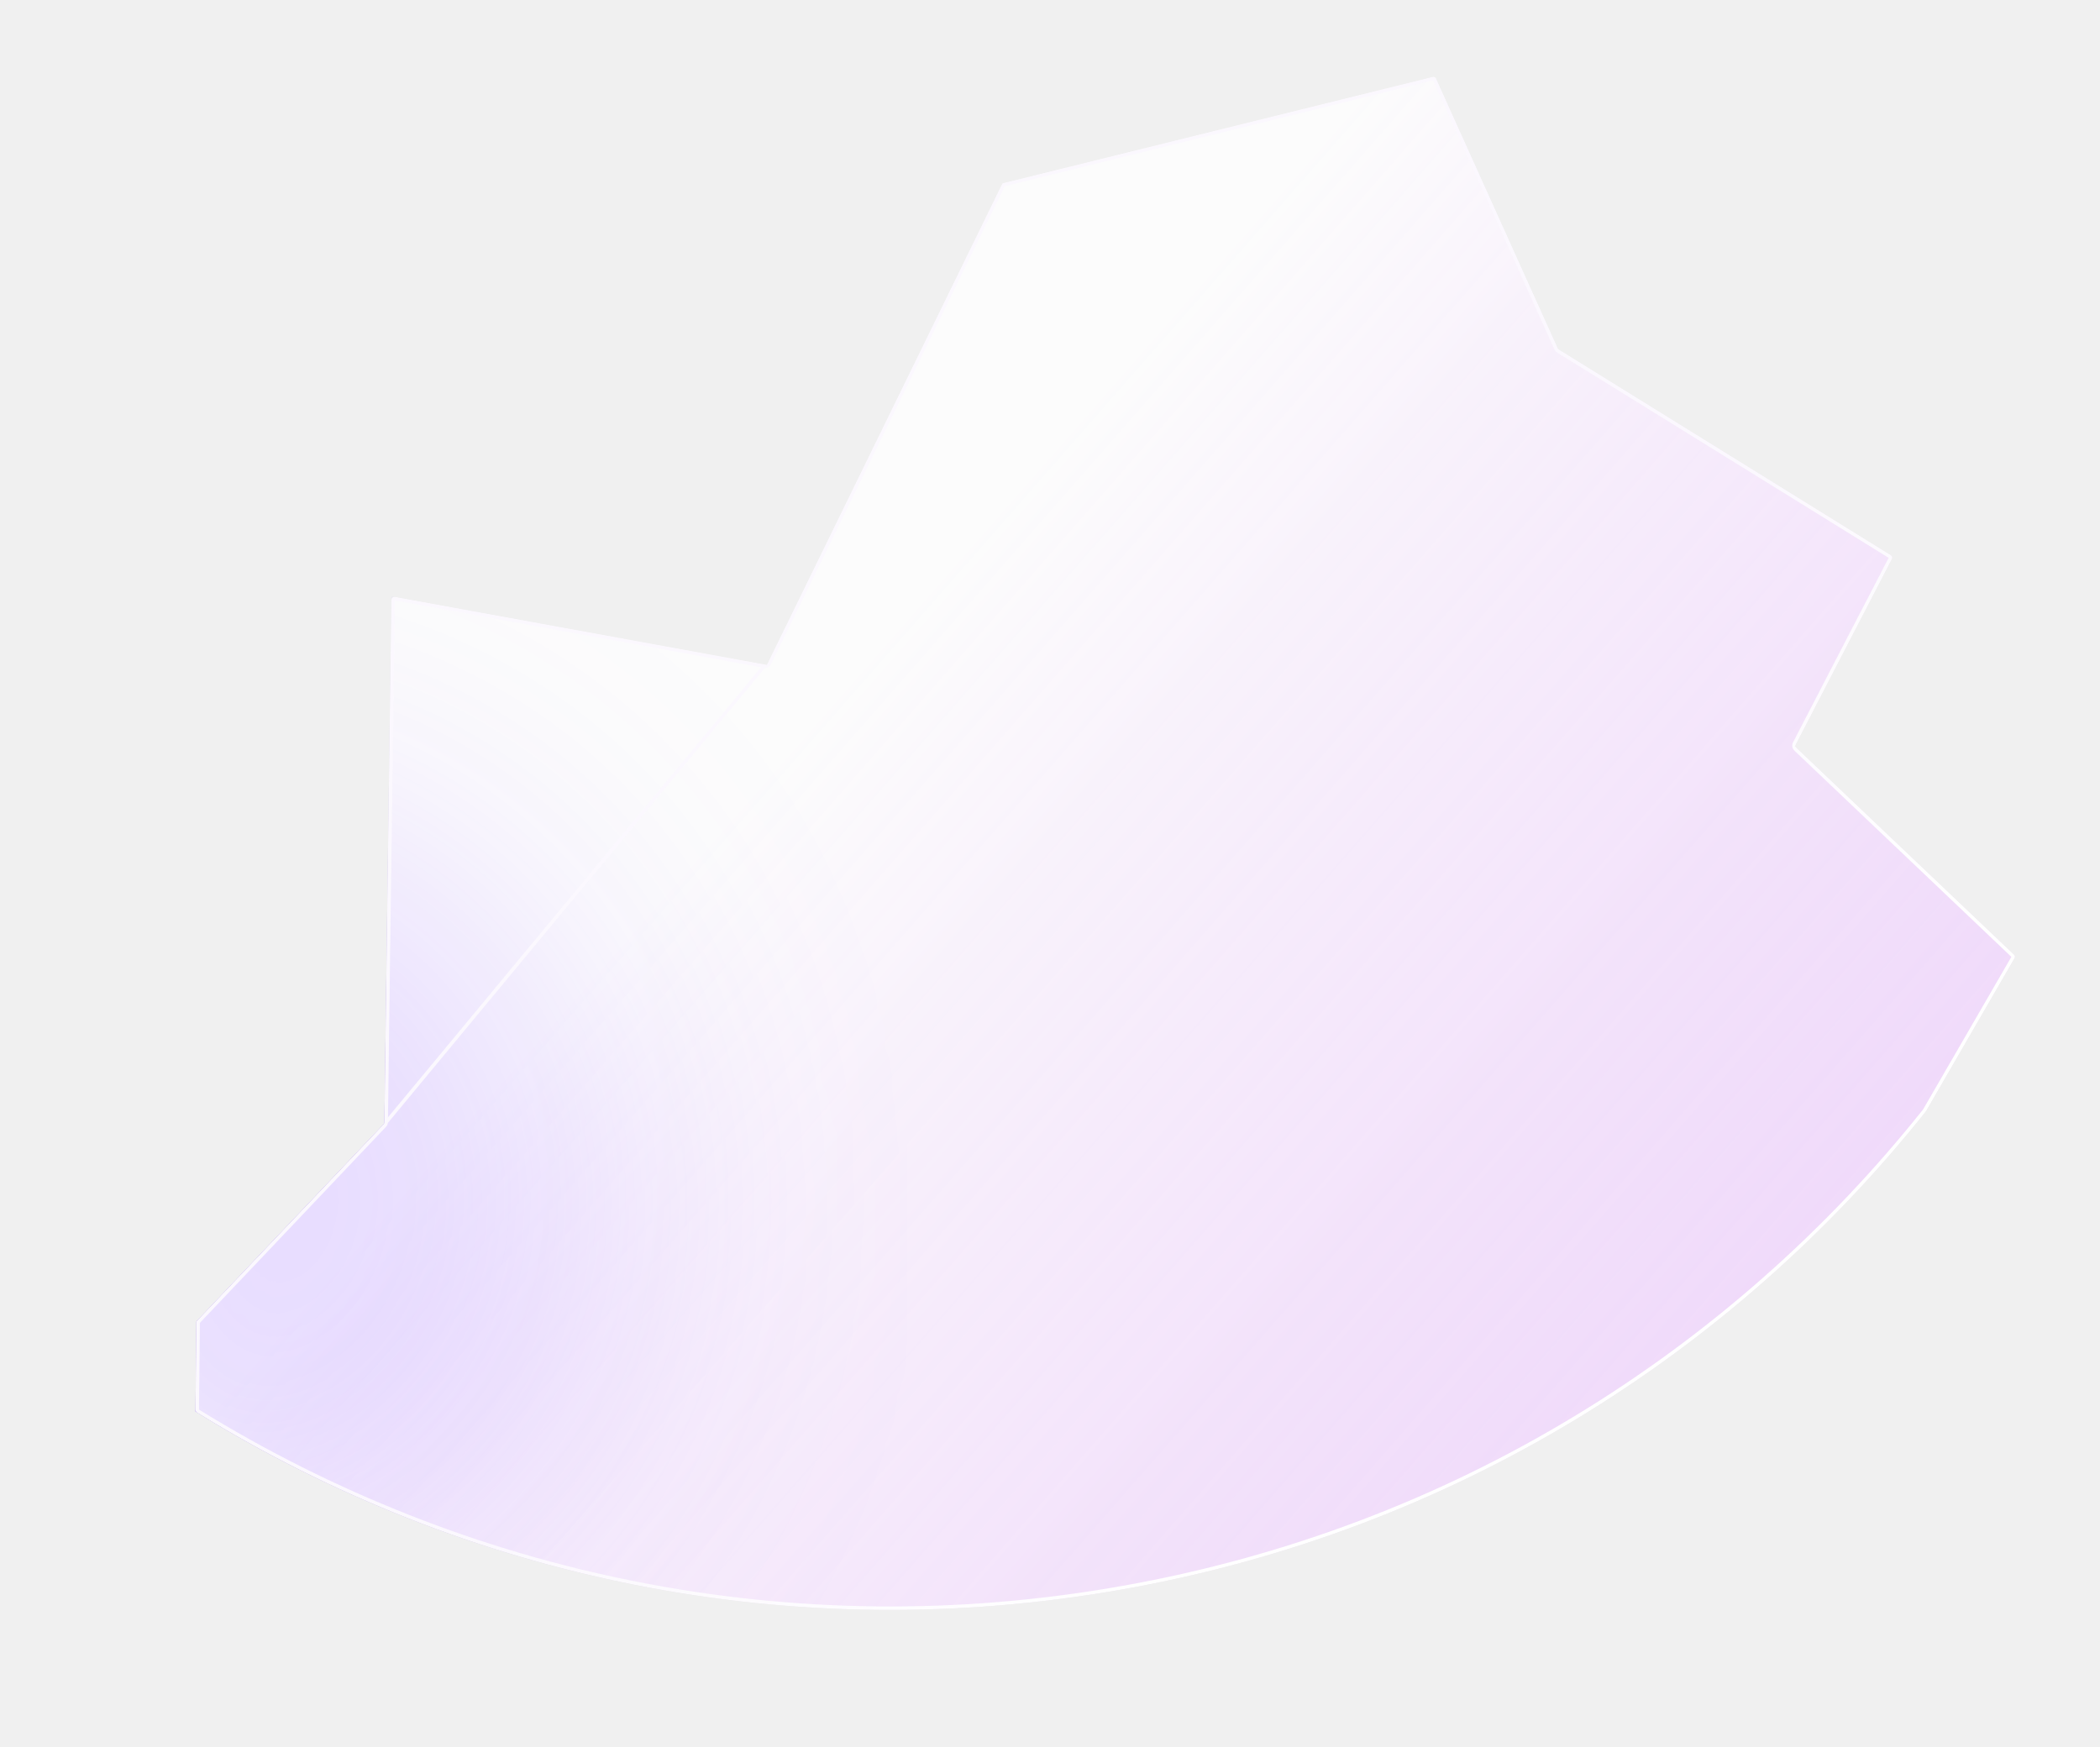
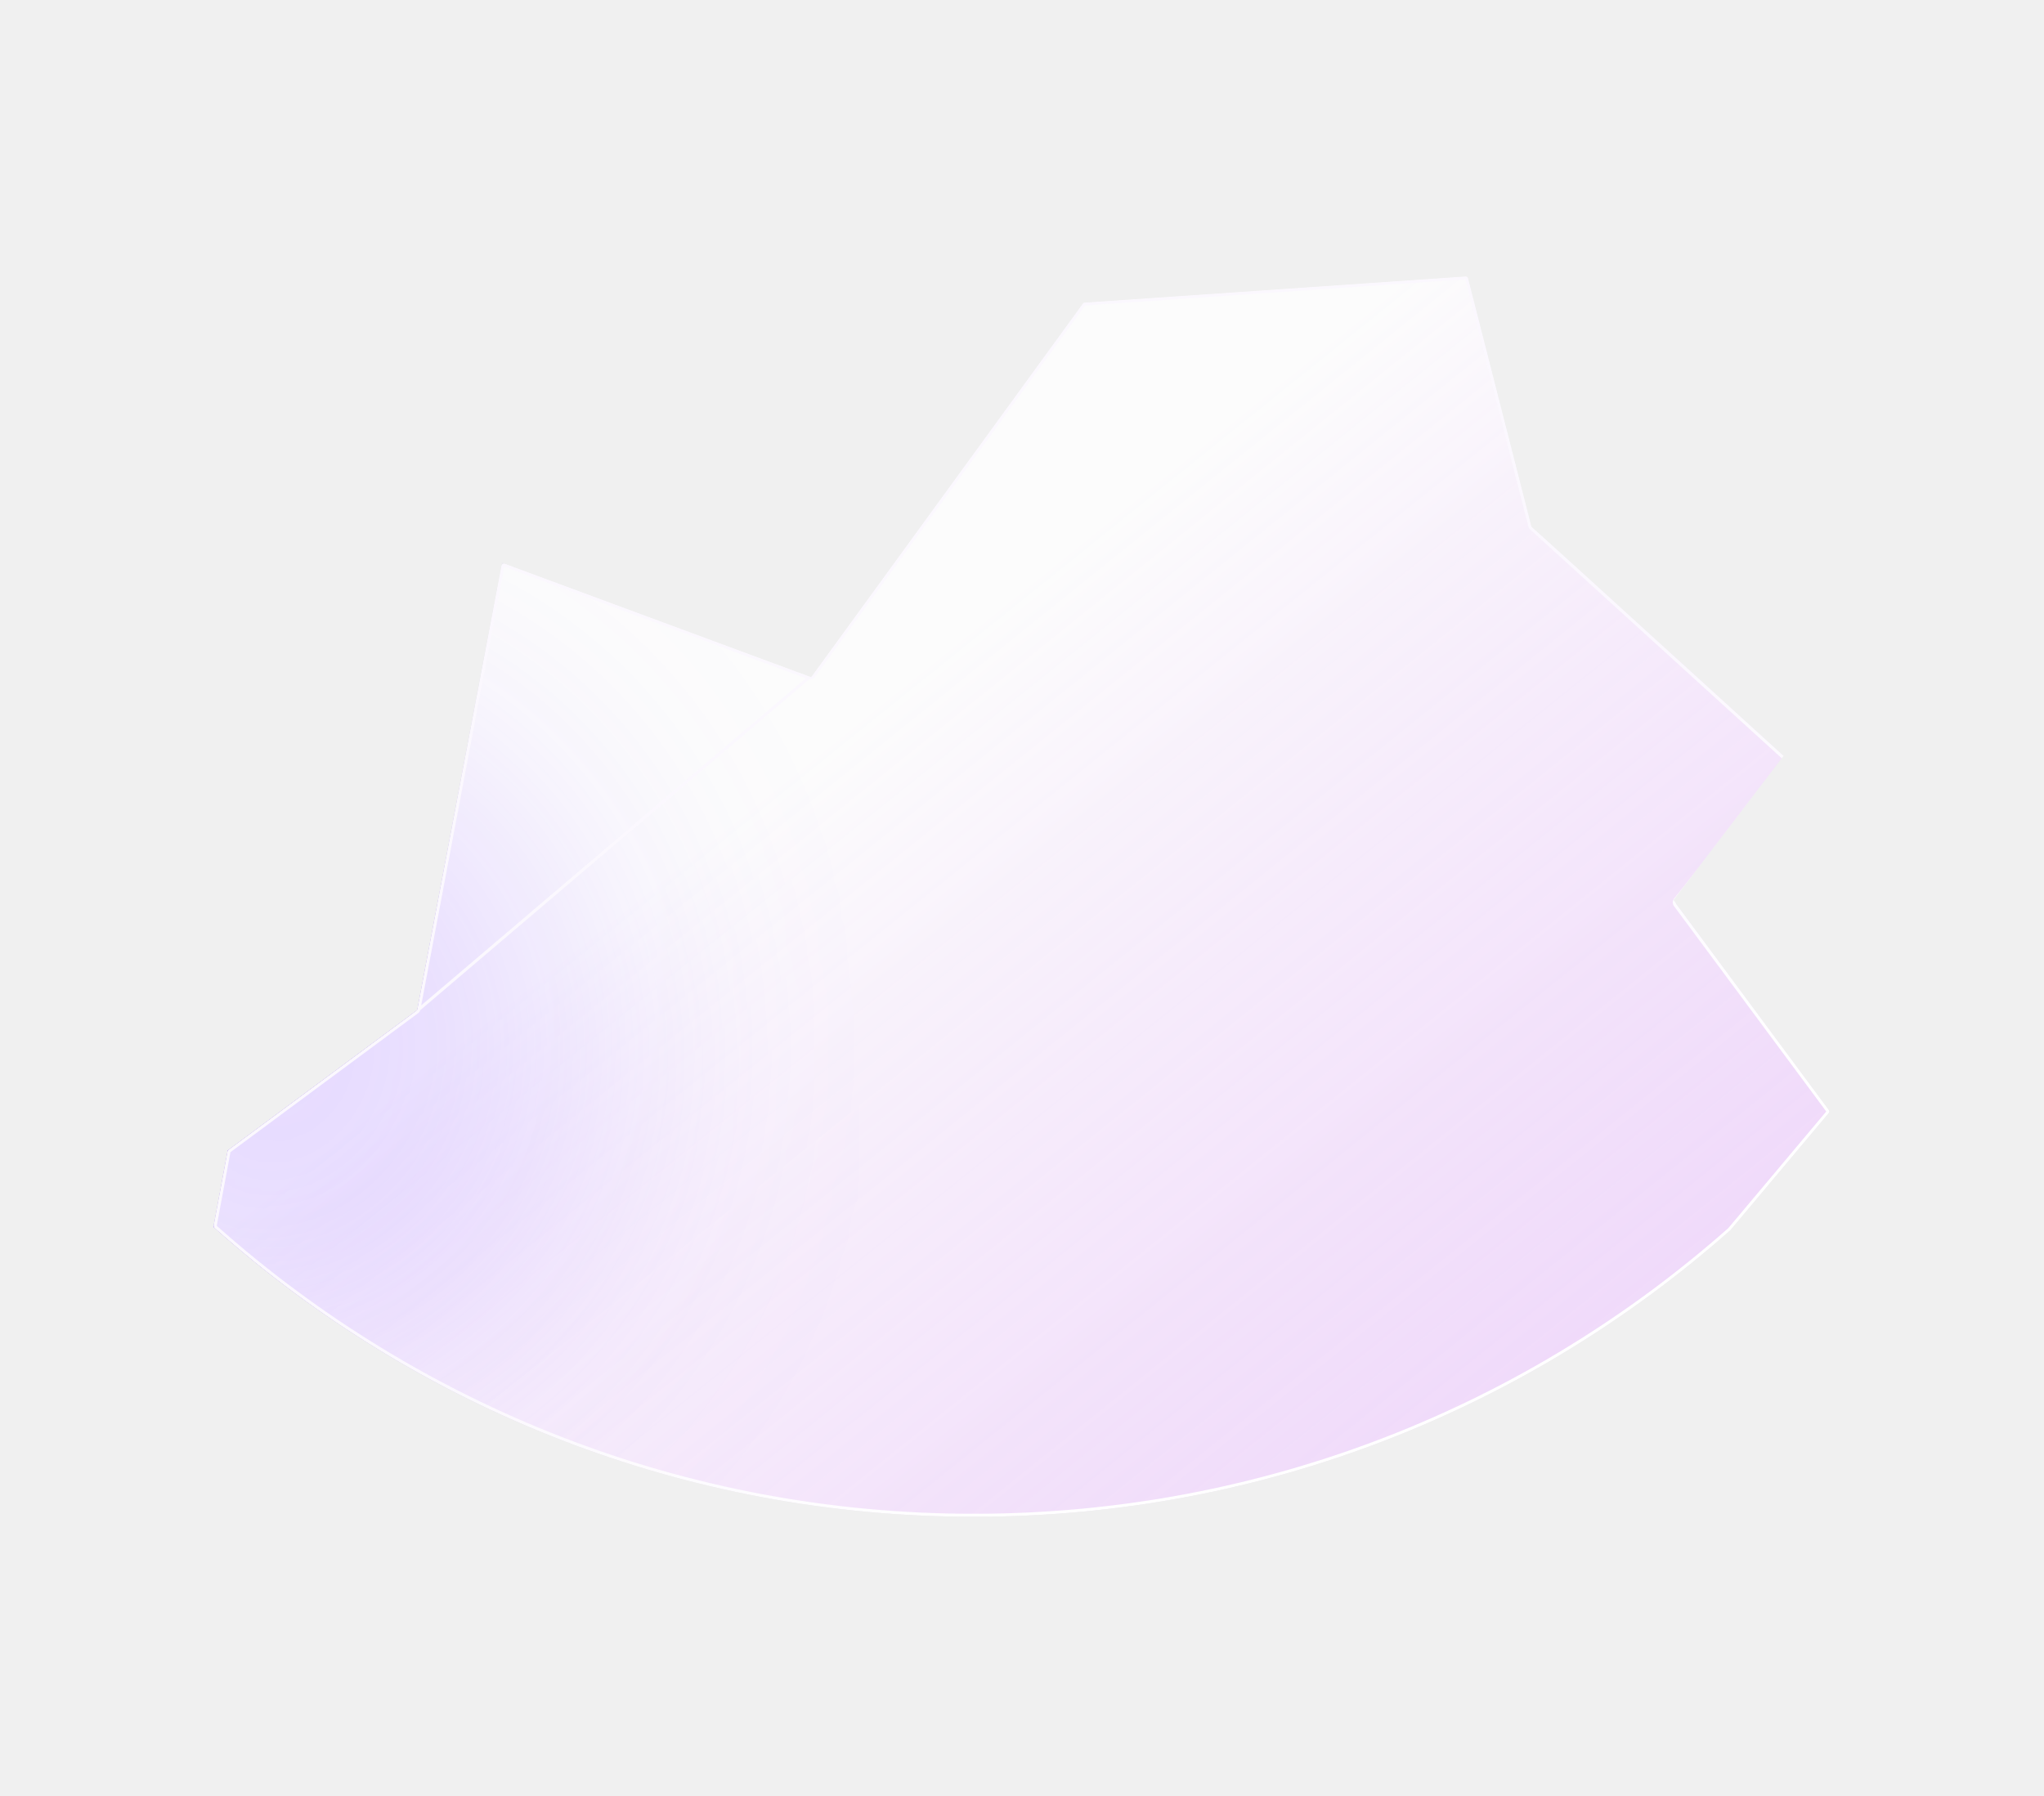
- <svg xmlns="http://www.w3.org/2000/svg" viewBox="0 0 607 505" fill="none">
-   <mask id="mask0_1751_1989" style="mask-type:alpha" maskUnits="userSpaceOnUse" x="56" y="22" width="527" height="444">
-     <path d="M56.507 408.041C133.767 455.94 228.291 476.607 324.828 459.401C420.112 442.419 500.81 391.489 556.691 321.282L582.639 276.429L518.814 215.741L547.226 160.896L450.614 101.05L450.377 100.905L450.263 100.652L414.799 22.056L289.746 52.986L221.663 192.189L220.986 192.064L113.135 172.36L111.121 324.416L111.116 324.772L110.871 325.03L56.784 382.007L56.507 408.041Z" fill="white" />
+ <svg xmlns="http://www.w3.org/2000/svg" width="684" height="601" viewBox="0 0 684 601" fill="none">
+   <mask id="mask0_1961_3075" style="mask-type:alpha" maskUnits="userSpaceOnUse" x="71" y="92" width="542" height="416">
+     <path d="M71.438 410.635C139.245 471.178 228.768 507.887 326.826 507.643C423.611 507.402 511.904 471.203 579.089 411.722L612.406 372.035L560.044 301.22L597.515 252.118L512.715 176.459L512.507 176.275L512.438 176.006L491.107 92.46L362.589 101.288L271.448 226.612L270.803 226.371L167.988 188.305L139.696 337.719L139.63 338.069L139.344 338.281L76.215 385.041L71.438 410.635Z" fill="white" />
  </mask>
-   <g mask="url(#mask0_1751_1989)">
-     <g filter="url(#filter0_f_1751_1989)">
-       <circle cx="57.731" cy="347.112" r="113.283" fill="#8247FF" />
+   <g mask="url(#mask0_1961_3075)">
+     <g filter="url(#filter0_f_1961_3075)">
+       <circle cx="83.185" cy="350.836" r="113.283" transform="rotate(9.96316 83.1847 350.836)" fill="#8247FF" />
    </g>
-     <g filter="url(#filter1_b_1751_1989)">
-       <path d="M56.513 407.478C56.51 407.828 56.689 408.154 56.986 408.338C134.157 456.025 228.491 476.571 324.828 459.401C420.085 442.423 500.766 391.517 556.645 321.339C556.676 321.301 556.703 321.26 556.728 321.217L582.245 277.111C582.476 276.711 582.403 276.204 582.068 275.886L519.359 216.258C519.036 215.952 518.955 215.469 519.16 215.074L546.8 161.718C547.04 161.254 546.883 160.683 546.438 160.408L450.614 101.05C450.46 100.956 450.337 100.817 450.263 100.652L415.141 22.815C414.943 22.375 414.458 22.14 413.99 22.256L290.199 52.874C289.912 52.945 289.671 53.14 289.541 53.406L221.966 191.57C221.787 191.936 221.386 192.138 220.986 192.064L114.299 172.572C113.691 172.461 113.128 172.924 113.12 173.543L111.121 324.416C111.118 324.645 111.029 324.864 110.871 325.03L57.055 381.722C56.881 381.905 56.783 382.147 56.78 382.4L56.513 407.478Z" fill="url(#paint0_linear_1751_1989)" fill-opacity="0.8" />
-       <path d="M111.621 324.423L111.621 324.423C111.616 324.778 111.478 325.117 111.235 325.374L111.234 325.374L57.418 382.066L57.055 381.722L57.417 382.066C57.331 382.158 57.282 382.279 57.28 382.405L57.013 407.483C57.011 407.658 57.101 407.821 57.249 407.913C134.32 455.538 228.529 476.057 324.74 458.909C419.873 441.953 500.448 391.114 556.254 321.028C556.269 321.009 556.283 320.988 556.295 320.967L581.812 276.861C581.928 276.661 581.891 276.407 581.724 276.248L519.014 216.621C518.53 216.161 518.409 215.436 518.716 214.844L546.356 161.488C546.476 161.256 546.397 160.971 546.175 160.833L450.352 101.476C450.352 101.476 450.352 101.476 450.351 101.476C450.112 101.329 449.922 101.113 449.807 100.856L414.685 23.021C414.586 22.801 414.344 22.683 414.11 22.741L290.319 53.36C290.176 53.395 290.055 53.492 289.99 53.625L222.415 191.79C222.137 192.357 221.517 192.67 220.896 192.556L111.621 324.423ZM111.621 324.423L113.62 173.549C113.624 173.24 113.905 173.009 114.21 173.064L220.895 192.556L111.621 324.423Z" stroke="url(#paint1_linear_1751_1989)" />
+     <g filter="url(#filter1_b_1961_3075)">
+       <path d="M71.541 410.081C71.477 410.424 71.597 410.777 71.858 411.01C139.615 471.33 228.971 507.887 326.826 507.643C423.584 507.402 511.856 471.223 579.034 411.771C579.07 411.739 579.105 411.703 579.137 411.666L611.899 372.64C612.196 372.285 612.212 371.773 611.936 371.401L560.959 302.619C560.688 302.254 560.698 301.753 560.981 301.398L597.914 255.233C598.243 254.821 598.196 254.223 597.806 253.868L512.715 176.459C512.579 176.34 512.483 176.181 512.438 176.006L491.313 93.267C491.194 92.799 490.757 92.484 490.276 92.517L363.055 101.256C362.76 101.276 362.489 101.426 362.314 101.665L271.854 226.054C271.614 226.384 271.184 226.513 270.803 226.371L169.098 188.716C168.518 188.501 167.883 188.859 167.768 189.467L139.696 337.719C139.653 337.944 139.528 338.145 139.344 338.281L76.531 384.807C76.328 384.957 76.189 385.179 76.143 385.427L71.541 410.081Z" fill="url(#paint0_linear_1961_3075)" fill-opacity="0.8" />
+       <path d="M140.188 337.812L140.187 337.813C140.121 338.161 139.926 338.471 139.642 338.682L139.642 338.683L76.828 385.208C76.727 385.284 76.658 385.394 76.634 385.518L72.033 410.172C72.001 410.344 72.061 410.52 72.191 410.636C139.859 470.877 229.097 507.386 326.824 507.143C423.457 506.903 511.612 470.771 578.702 411.397C578.721 411.381 578.738 411.363 578.754 411.344L611.516 372.318C611.665 372.141 611.672 371.885 611.535 371.699L560.557 302.916C560.151 302.369 560.165 301.618 560.591 301.086L597.523 254.92C597.688 254.714 597.664 254.416 597.469 254.238L512.384 176.834C512.383 176.833 512.381 176.832 512.38 176.831C512.172 176.645 512.022 176.401 511.954 176.129L490.829 93.391C490.769 93.157 490.551 92.999 490.31 93.016L363.089 101.755C362.941 101.765 362.806 101.84 362.719 101.959L272.258 226.348C271.887 226.859 271.221 227.06 270.629 226.84L140.188 337.812ZM140.188 337.812L168.259 189.56C168.317 189.256 168.634 189.077 168.924 189.184L270.628 226.84L140.188 337.812Z" stroke="url(#paint1_linear_1961_3075)" />
    </g>
  </g>
  <defs>
-     <filter id="filter0_f_1751_1989" x="-146.542" y="142.839" width="408.546" height="408.546" filterUnits="userSpaceOnUse" color-interpolation-filters="sRGB">
+     <filter id="filter0_f_1961_3075" x="-121.107" y="146.544" width="408.583" height="408.584" filterUnits="userSpaceOnUse" color-interpolation-filters="sRGB">
      <feFlood flood-opacity="0" result="BackgroundImageFix" />
      <feBlend mode="normal" in="SourceGraphic" in2="BackgroundImageFix" result="shape" />
-       <feGaussianBlur stdDeviation="45.495" result="effect1_foregroundBlur_1751_1989" />
+       <feGaussianBlur stdDeviation="45.495" result="effect1_foregroundBlur_1961_3075" />
    </filter>
-     <filter id="filter1_b_1751_1989" x="-125.467" y="-159.754" width="889.827" height="807.129" filterUnits="userSpaceOnUse" color-interpolation-filters="sRGB">
+     <filter id="filter1_b_1961_3075" x="-110.456" y="-89.466" width="904.57" height="779.091" filterUnits="userSpaceOnUse" color-interpolation-filters="sRGB">
      <feFlood flood-opacity="0" result="BackgroundImageFix" />
      <feGaussianBlur in="BackgroundImageFix" stdDeviation="90.99" />
-       <feComposite in2="SourceAlpha" operator="in" result="effect1_backgroundBlur_1751_1989" />
-       <feBlend mode="normal" in="SourceGraphic" in2="effect1_backgroundBlur_1751_1989" result="shape" />
+       <feComposite in2="SourceAlpha" operator="in" result="effect1_backgroundBlur_1961_3075" />
+       <feBlend mode="normal" in="SourceGraphic" in2="effect1_backgroundBlur_1961_3075" result="shape" />
    </filter>
-     <linearGradient id="paint0_linear_1751_1989" x1="282.932" y1="152.848" x2="544.974" y2="382.4" gradientUnits="userSpaceOnUse">
+     <linearGradient id="paint0_linear_1961_3075" x1="338.6" y1="198.464" x2="556.974" y2="469.892" gradientUnits="userSpaceOnUse">
      <stop stop-color="white" />
      <stop offset="1" stop-color="#EEC9FF" stop-opacity="0.79" />
    </linearGradient>
-     <linearGradient id="paint1_linear_1751_1989" x1="153.958" y1="151.275" x2="381.198" y2="420.745" gradientUnits="userSpaceOnUse">
+     <linearGradient id="paint1_linear_1961_3075" x1="211.843" y1="174.6" x2="389.033" y2="479.323" gradientUnits="userSpaceOnUse">
      <stop offset="0.607" stop-color="#FBF8FE" />
      <stop offset="1" stop-color="white" />
    </linearGradient>
  </defs>
</svg>
